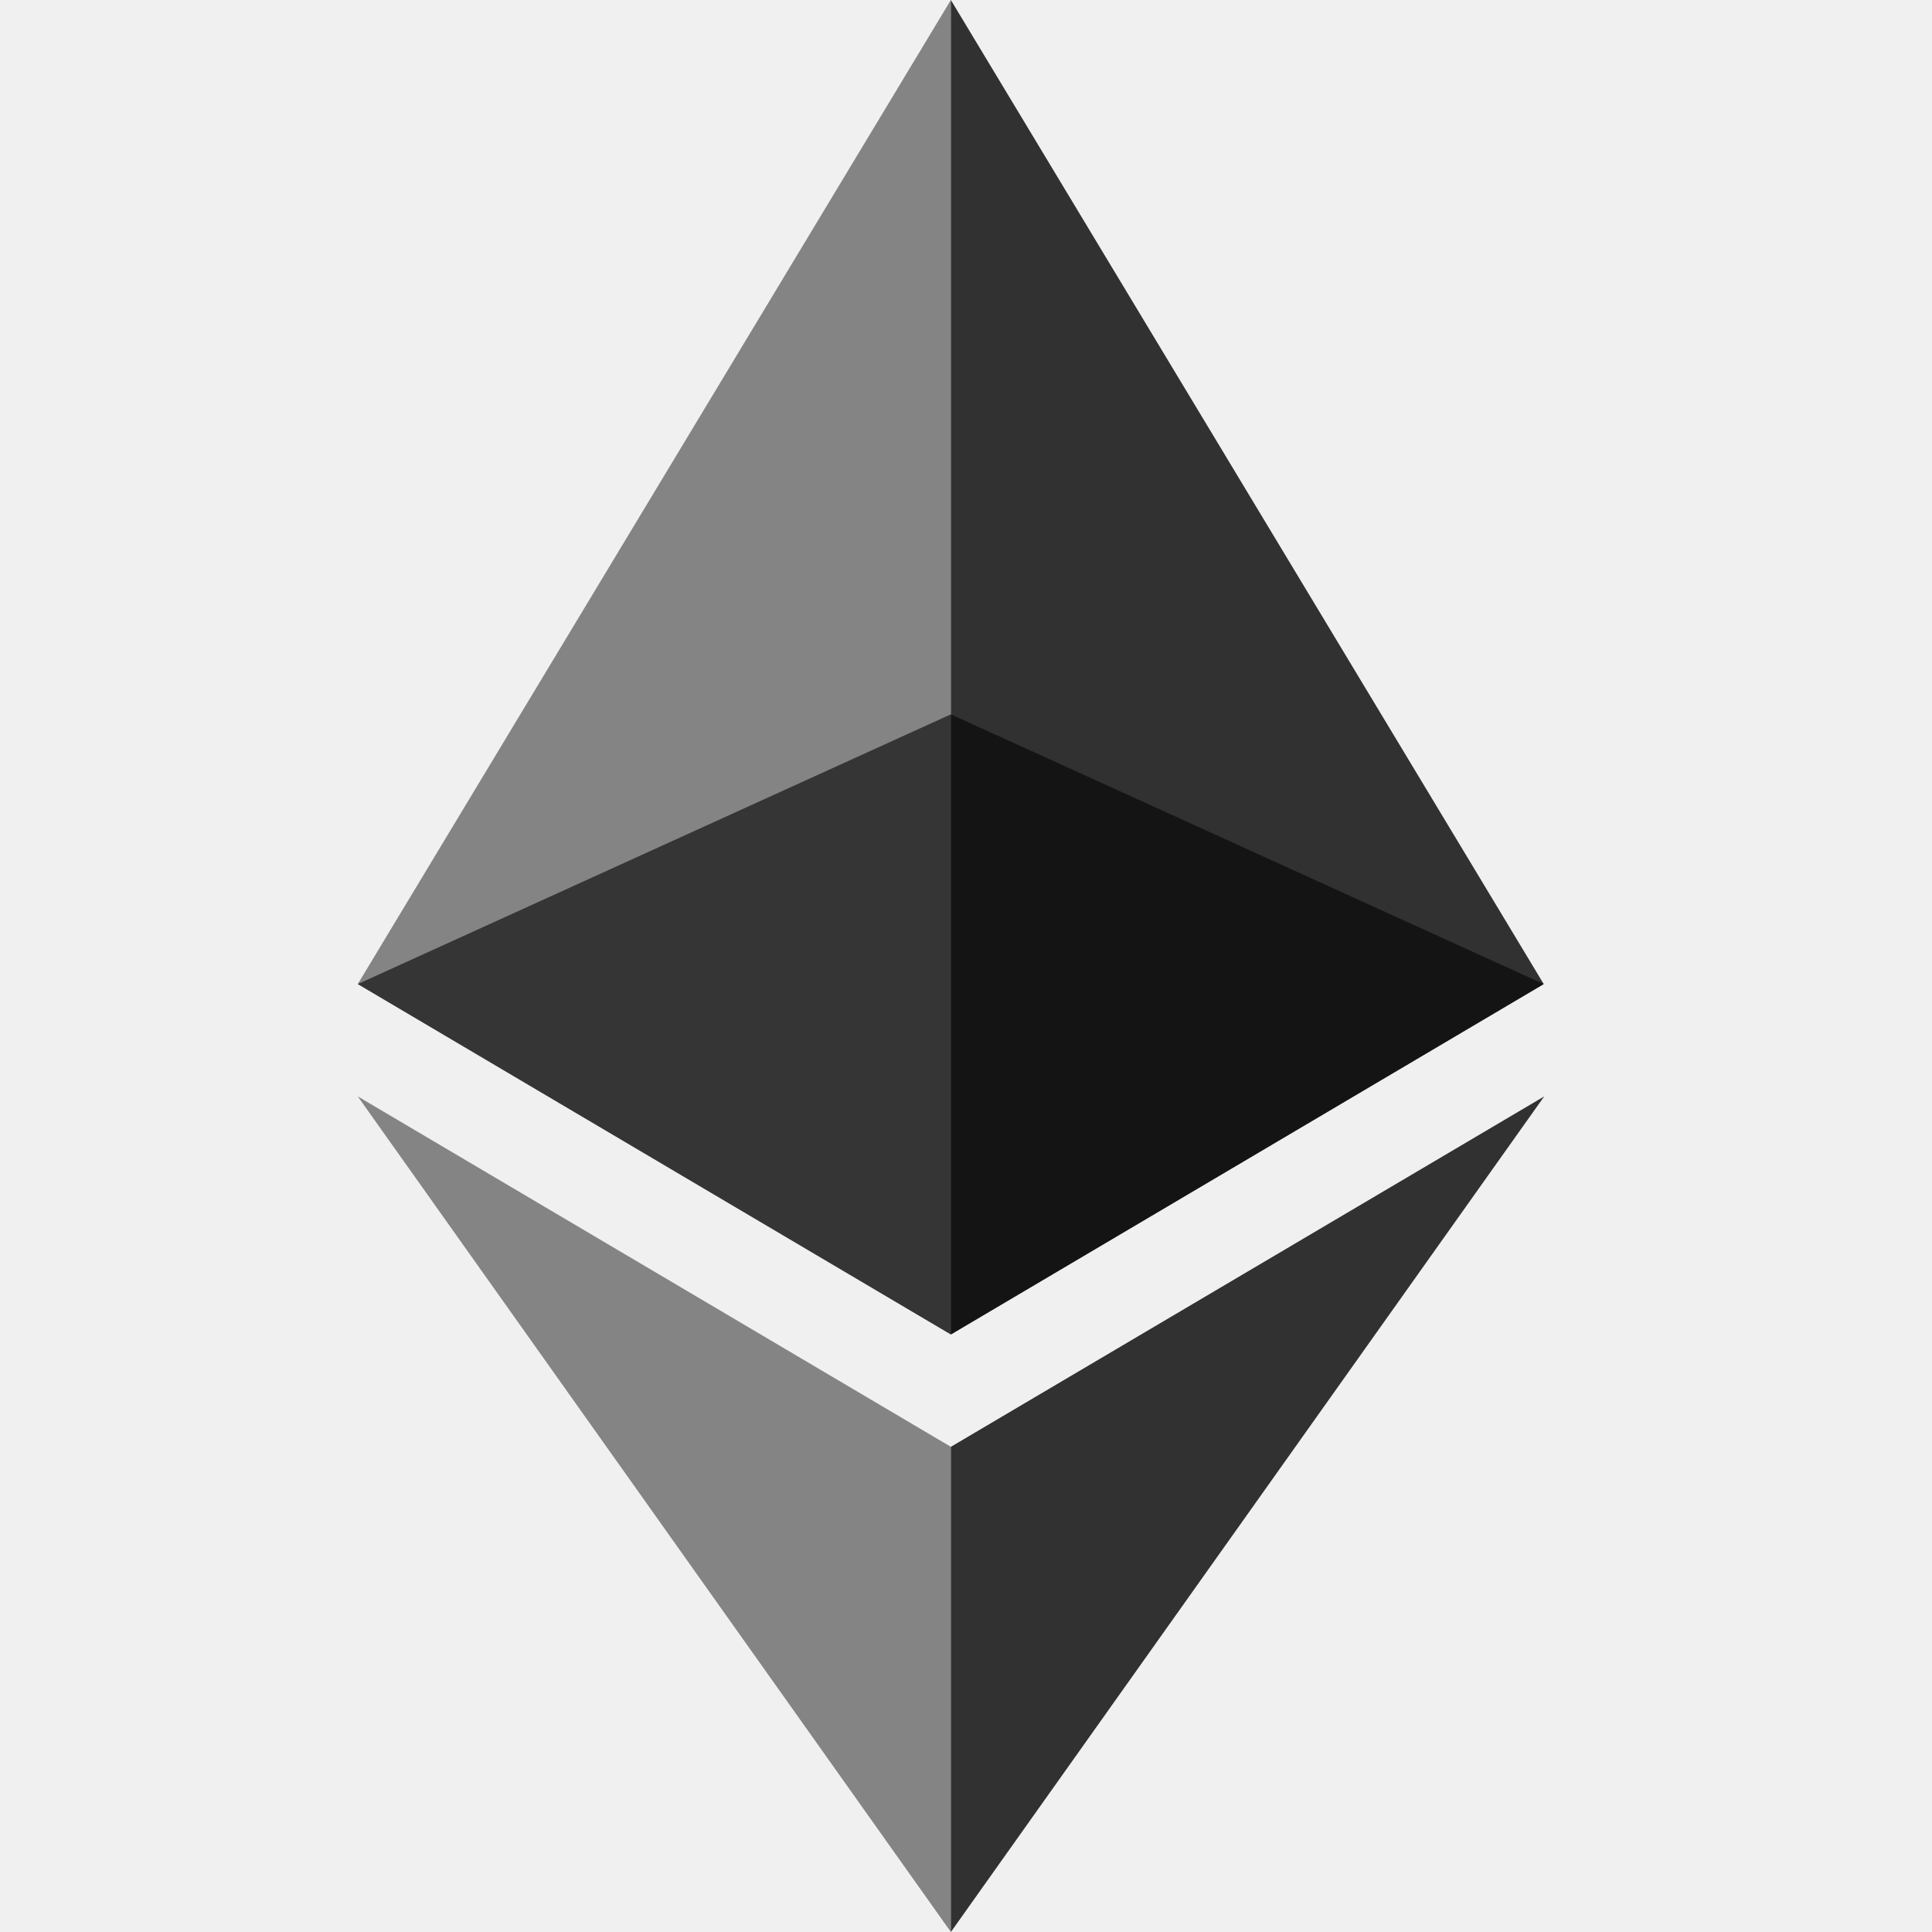
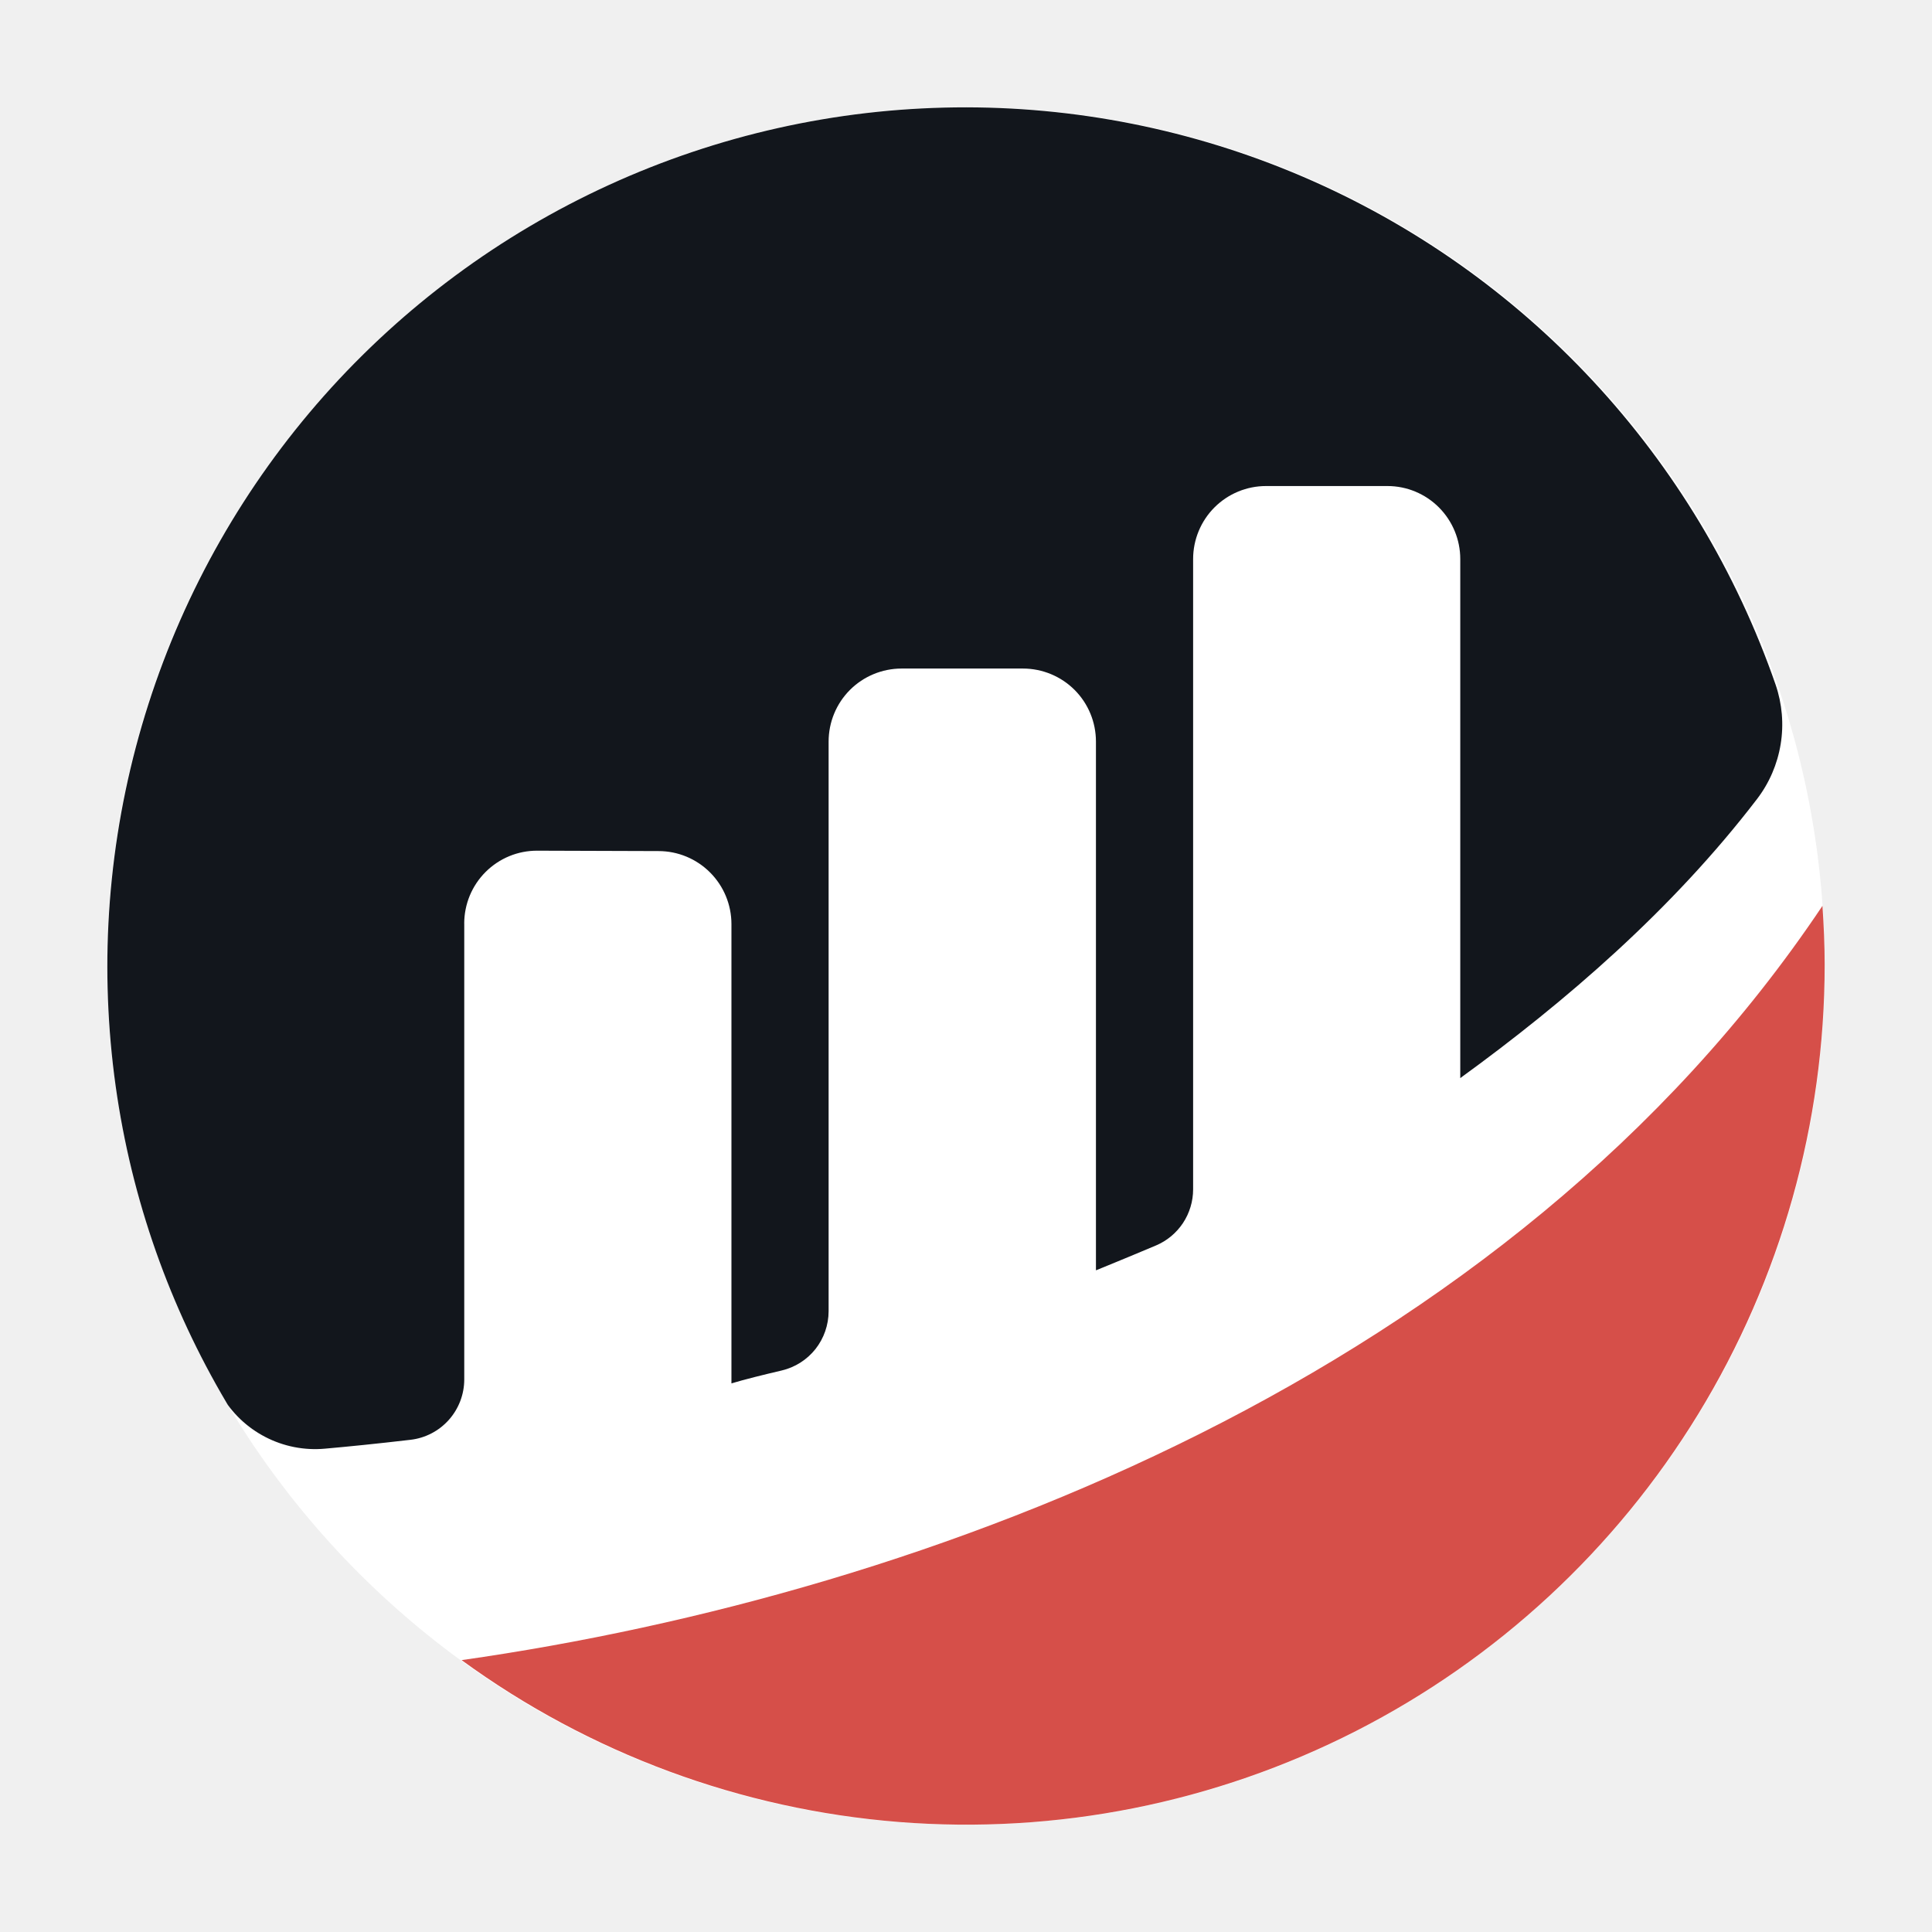
<svg xmlns="http://www.w3.org/2000/svg" width="54" height="54" viewBox="0 0 54 54" fill="none">
-   <g opacity="0.6">
-     <path d="M26.577 19.966L10 27.505L26.577 37.299L43.148 27.505L26.577 19.966Z" fill="#010101" />
+   <g clip-path="url(#clip0_49_2181)">
+     <rect x="3" y="3" width="48" height="48" rx="24" fill="white" />
+     <path d="M12.975 25.814C12.975 25.546 13.028 25.28 13.13 25.033C13.233 24.785 13.384 24.56 13.574 24.37C13.764 24.181 13.989 24.031 14.237 23.929C14.485 23.827 14.75 23.776 15.018 23.777L18.407 23.788C18.947 23.788 19.465 24.003 19.847 24.386C20.229 24.768 20.444 25.288 20.444 25.829V38.666C20.825 38.552 21.314 38.431 21.851 38.305C22.223 38.217 22.555 38.006 22.793 37.706C23.03 37.405 23.159 37.033 23.16 36.65V20.728C23.16 20.186 23.374 19.667 23.756 19.284C24.138 18.902 24.656 18.687 25.197 18.686H28.595C29.135 18.687 29.654 18.902 30.036 19.284C30.418 19.667 30.632 20.186 30.632 20.728V35.506C30.632 35.506 31.482 35.161 32.31 34.811C32.618 34.681 32.88 34.462 33.065 34.184C33.249 33.905 33.348 33.578 33.348 33.243V15.625C33.348 15.084 33.563 14.565 33.945 14.182C34.327 13.8 34.845 13.585 35.385 13.585H38.78C39.32 13.585 39.837 13.8 40.219 14.183C40.6 14.566 40.815 15.085 40.815 15.625V30.133C43.758 27.996 46.741 25.425 49.108 22.335C49.452 21.886 49.679 21.359 49.77 20.801C49.861 20.243 49.812 19.671 49.629 19.137C48.533 15.978 46.791 13.084 44.515 10.638C42.238 8.193 39.478 6.251 36.409 4.936C33.34 3.621 30.031 2.962 26.694 3.002C23.357 3.041 20.064 3.779 17.028 5.166C13.991 6.554 11.277 8.562 9.059 11.06C6.842 13.559 5.169 16.494 4.149 19.678C3.128 22.862 2.782 26.224 3.133 29.549C3.484 32.875 4.523 36.09 6.186 38.989C6.475 39.49 6.901 39.897 7.414 40.163C7.926 40.429 8.504 40.543 9.079 40.491C9.721 40.434 10.521 40.354 11.471 40.243C11.885 40.196 12.267 39.998 12.545 39.686C12.822 39.375 12.976 38.973 12.976 38.556V25.814" fill="#12161C" />
+     <path d="M12.902 46.401C16.481 49.01 20.71 50.575 25.122 50.925C29.533 51.275 33.955 50.395 37.899 48.383C41.842 46.371 45.153 43.305 47.465 39.525C49.778 35.745 51.001 31.397 51 26.963C51 26.409 50.975 25.863 50.938 25.319C42.173 38.415 25.991 44.537 12.902 46.401Z" fill="#D64F49" />
  </g>
-   <g opacity="0.45">
-     <path d="M10 27.505L26.577 37.299V0L10 27.505Z" fill="#010101" />
-   </g>
-   <g opacity="0.8">
-     <path d="M26.577 0V37.299L43.148 27.505L26.577 0Z" fill="#010101" />
-   </g>
-   <g opacity="0.45">
-     <path d="M10 30.645L26.577 54V40.439L10 30.645Z" fill="#010101" />
-   </g>
-   <g opacity="0.8">
-     <path d="M26.577 40.439V54L43.161 30.645L26.577 40.439Z" fill="#010101" />
-   </g>
+   <defs>
+     <clipPath id="clip0_49_2181">
+       <rect x="3" y="3" width="48" height="48" rx="24" fill="white" />
+     </clipPath>
+   </defs>
</svg>
